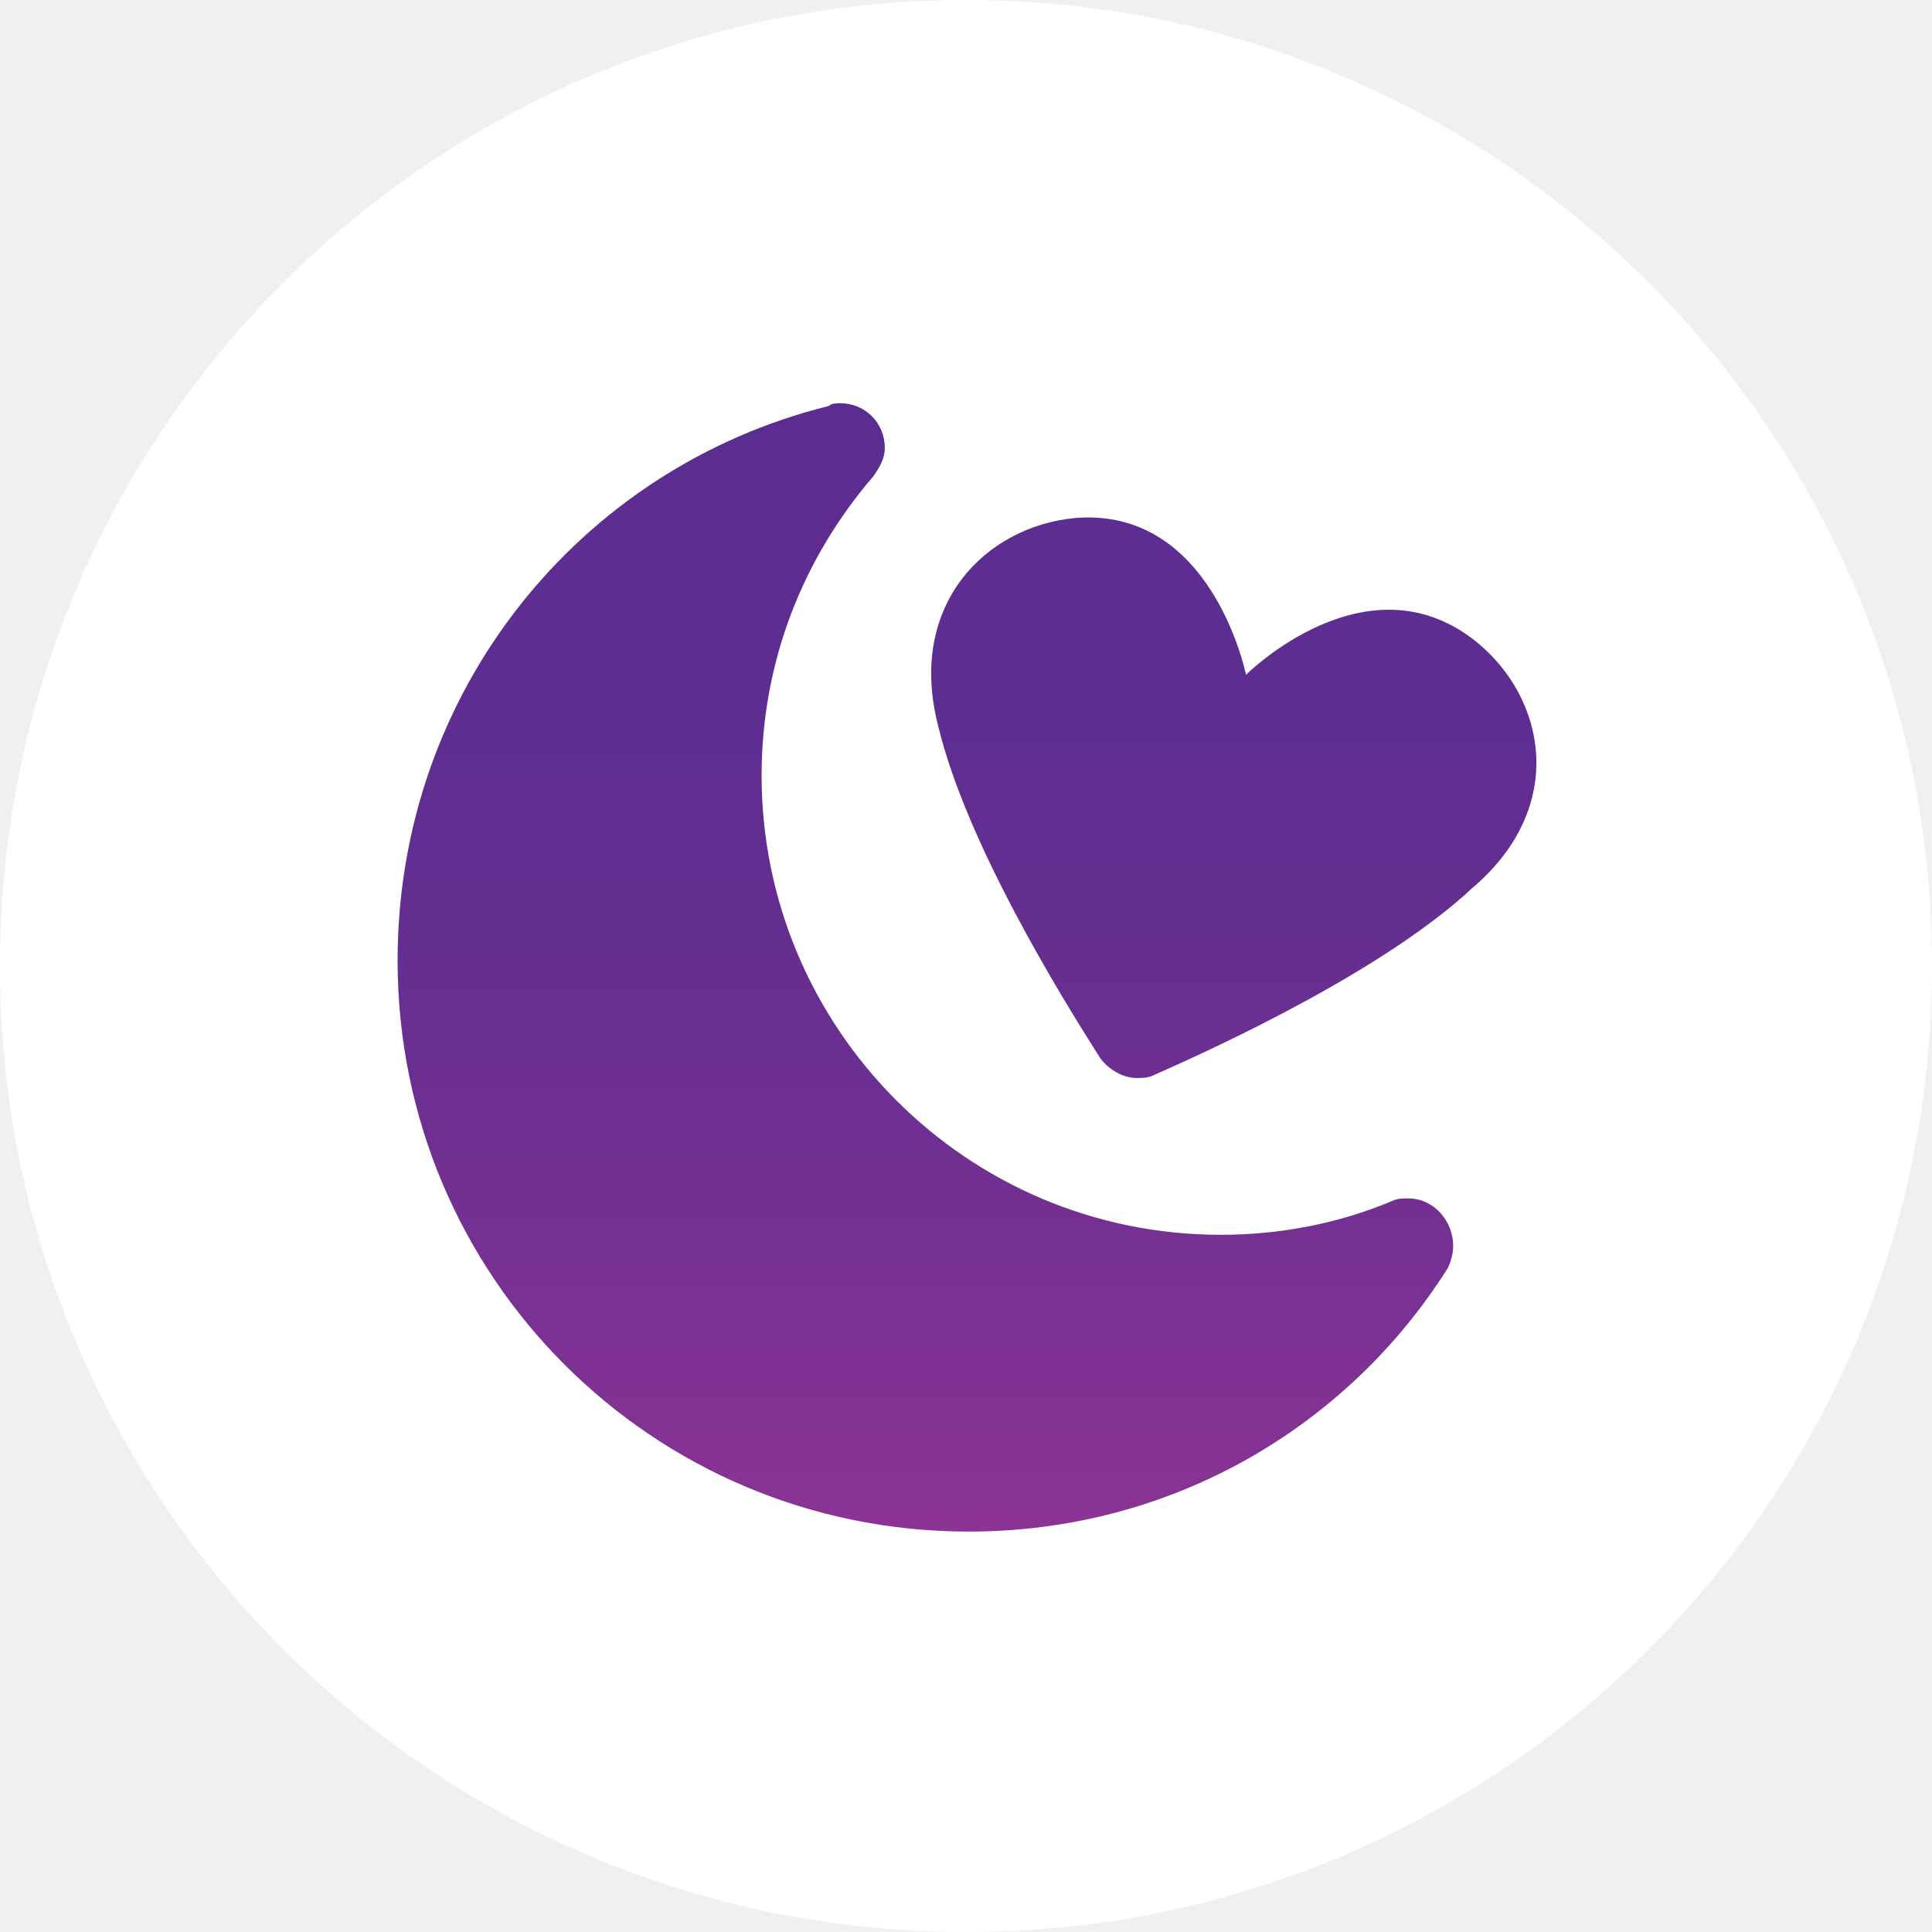
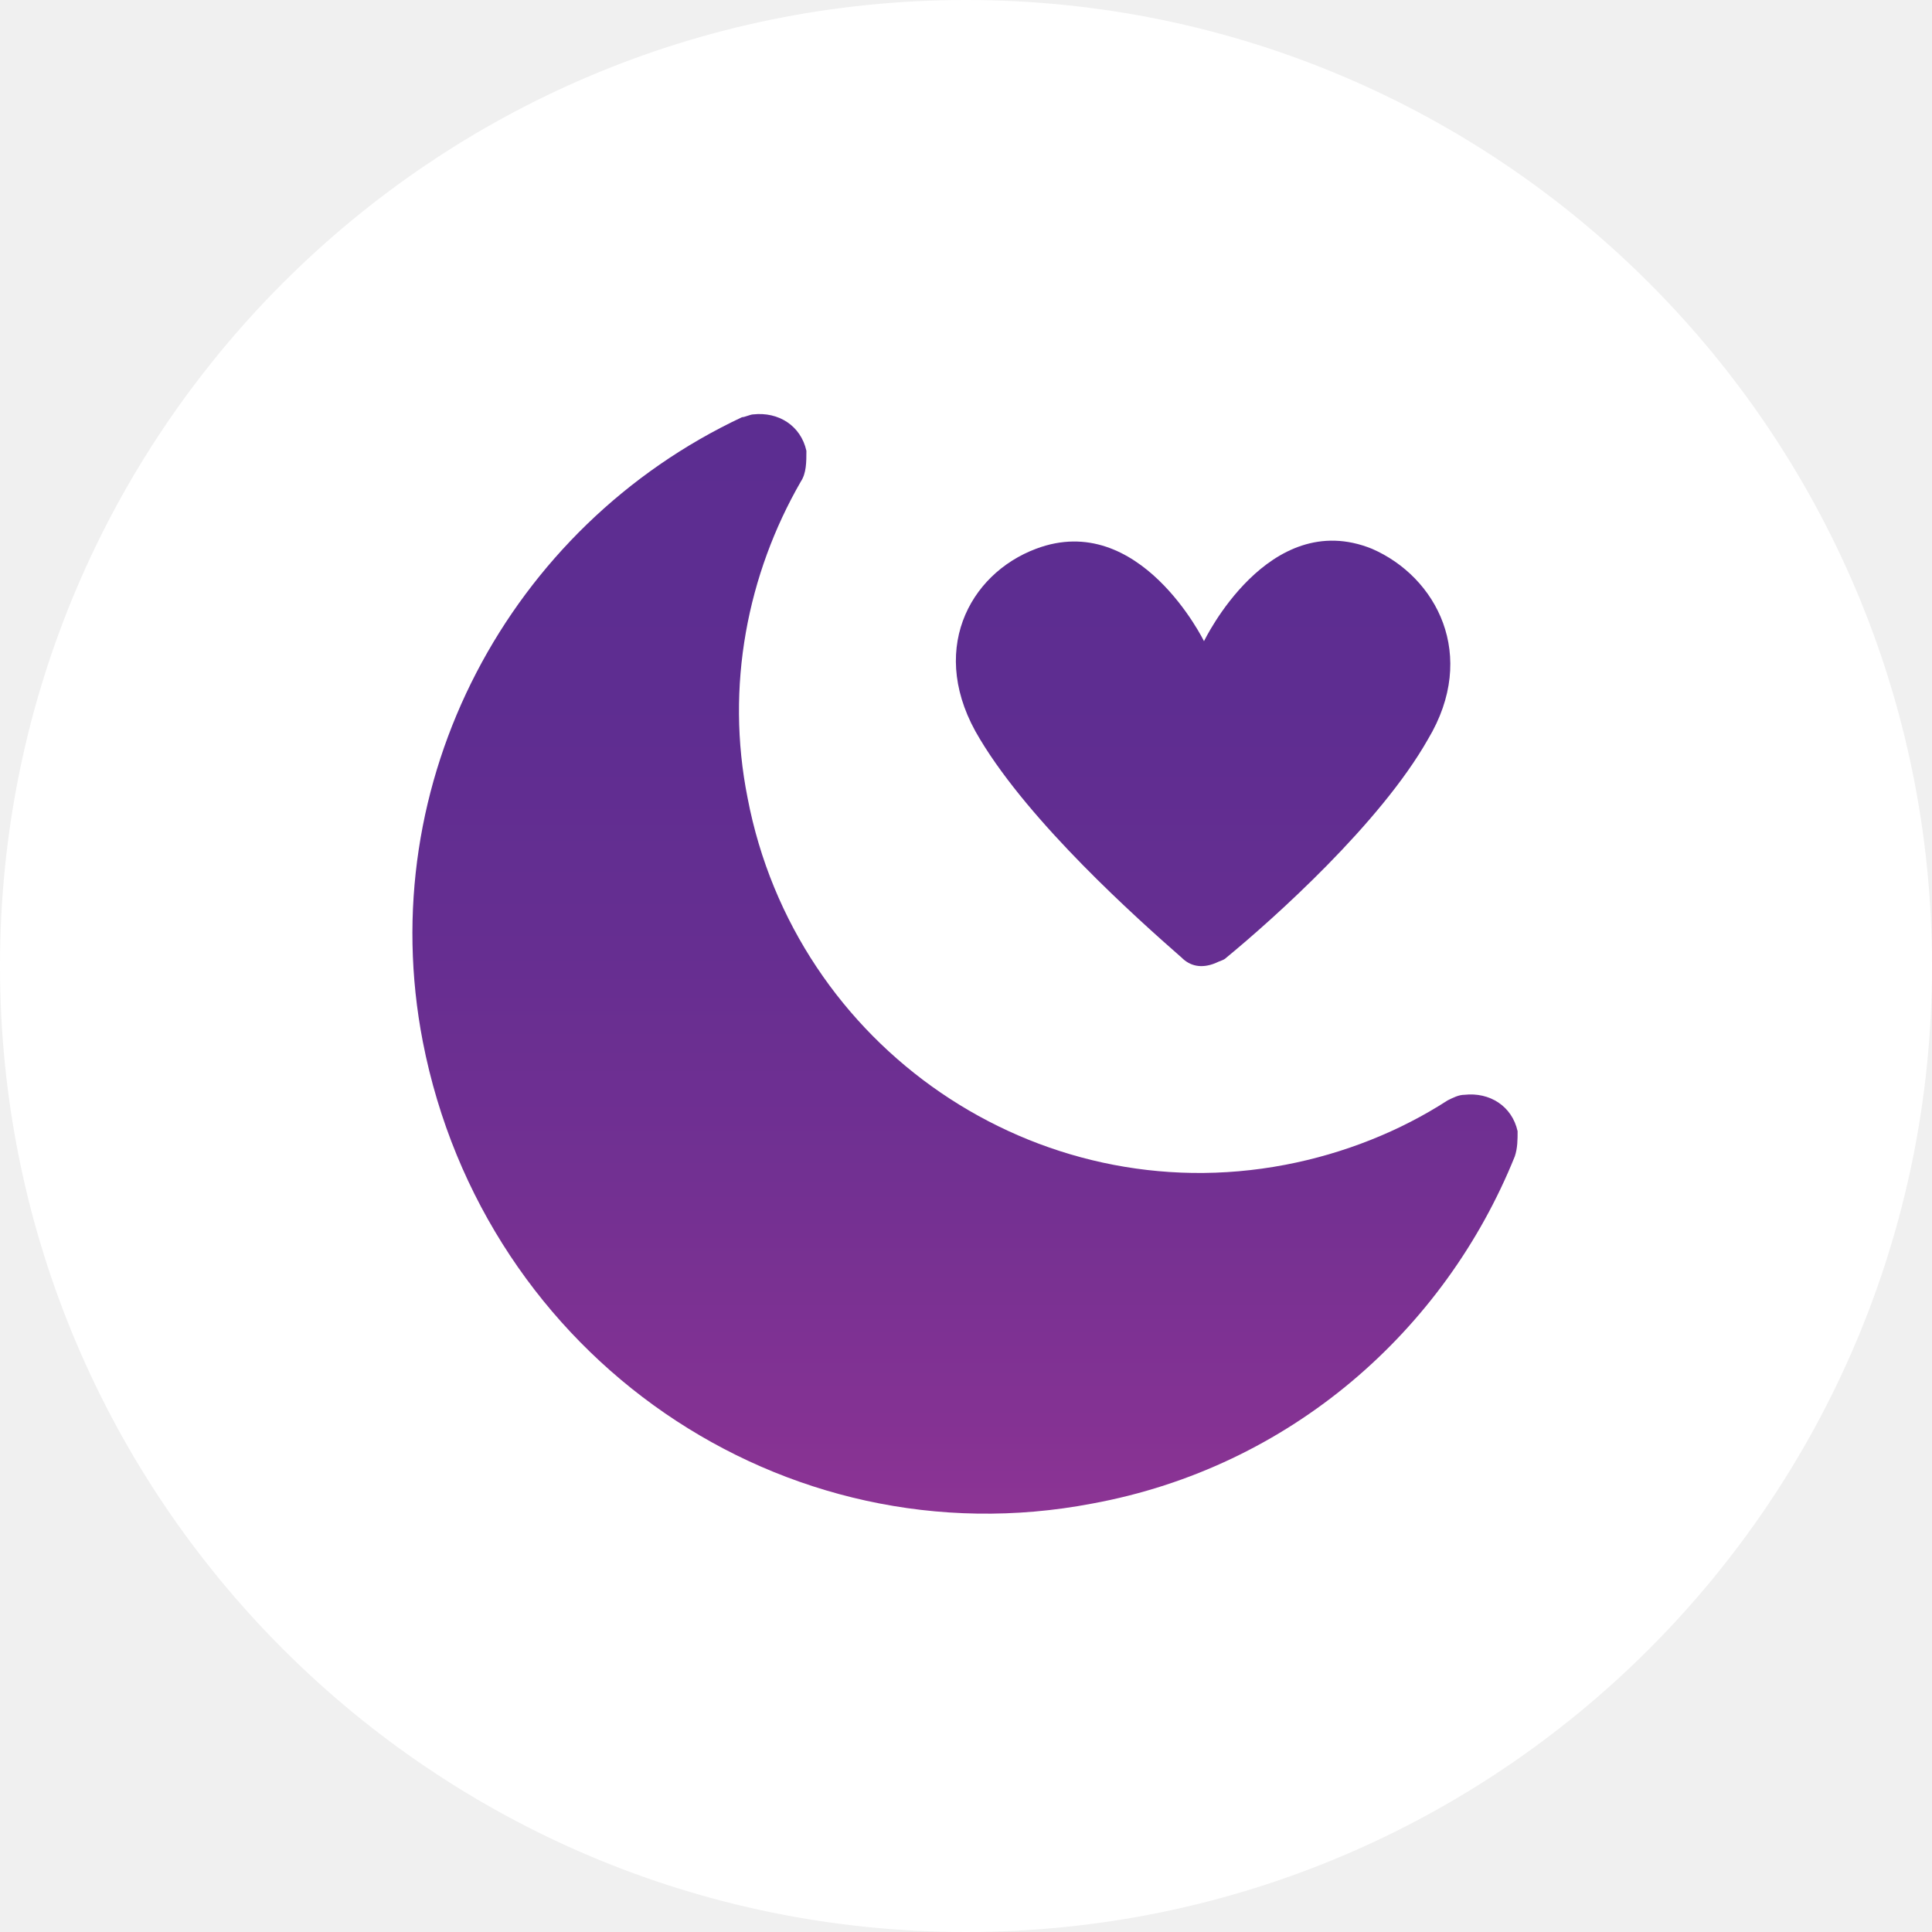
<svg xmlns="http://www.w3.org/2000/svg" version="1.1" id="Layer_1" x="0px" y="0px" viewBox="0 0 69 69" style="enable-background:new 0 0 69 69;" xml:space="preserve">
  <style type="text/css">
	.st0{fill:#FFFFFF;}
	.st1{fill:url(#XMLID_9_);}
- 	.st2{display:none;opacity:0.4;}
- 	.st3{fill:url(#XMLID_10_);}
- 	.st4{display:none;opacity:0.44;}
+ 	.st2{fill:url(#XMLID_10_);}
</style>
  <circle id="XMLID_1_" class="st0" cx="34.5" cy="34.5" r="34.5" />
-   <g id="XMLID_56_">
-     <linearGradient id="XMLID_9_" gradientUnits="userSpaceOnUse" x1="32.995" y1="54.984" x2="32.995" y2="14.439">
+   <g id="XMLID_42_">
+     <linearGradient id="XMLID_9_" gradientUnits="userSpaceOnUse" x1="34.5" y1="53.981" x2="34.5" y2="14.604">
      <stop offset="0" style="stop-color:#8C3494" />
      <stop offset="8.236003e-02" style="stop-color:#843293" />
      <stop offset="0.291" style="stop-color:#733092" />
      <stop offset="0.508" style="stop-color:#662E91" />
      <stop offset="0.737" style="stop-color:#5E2D91" />
      <stop offset="1" style="stop-color:#5C2D91" />
    </linearGradient>
-     <path id="XMLID_60_" class="st1" d="M50.3,42.8c-0.2,0-0.4,0-0.6,0.1c0,0,0,0,0,0c-1.9,0.8-4,1.2-6.1,1.2   c-9.1,0-16.4-7.4-16.4-16.4c0-4.1,1.5-7.8,4-10.7c0,0,0,0,0,0c0.2-0.3,0.4-0.6,0.4-1c0-0.9-0.7-1.6-1.6-1.6c-0.1,0-0.3,0-0.4,0.1   c-8.9,2.2-15.4,10.2-15.4,19.8c0,11.3,9.1,20.4,20.4,20.4c7.2,0,13.5-3.7,17.1-9.4c0.1-0.2,0.2-0.5,0.2-0.8   C51.9,43.6,51.2,42.8,50.3,42.8z" />
-     <path id="XMLID_59_" class="st2" d="M50.3,42.8c-0.2,0-0.4,0-0.6,0.1c0,0,0,0,0,0c-1.9,0.8-4,1.2-6.1,1.2   c-9.1,0-16.4-7.4-16.4-16.4c0-4.1,1.5-7.8,4-10.7c0,0,0,0,0,0c0.2-0.3,0.4-0.6,0.4-1c0-0.9-0.7-1.6-1.6-1.6c-0.1,0-0.3,0-0.4,0.1   c-8.9,2.2-15.4,10.2-15.4,19.8c0,11.3,9.1,20.4,20.4,20.4c7.2,0,13.5-3.7,17.1-9.4c0.1-0.2,0.2-0.5,0.2-0.8   C51.9,43.6,51.2,42.8,50.3,42.8z" />
-     <linearGradient id="XMLID_10_" gradientUnits="userSpaceOnUse" x1="44.093" y1="54.798" x2="44.093" y2="13.999">
+     <path id="XMLID_46_" class="st1" d="M52.3,39.1c-0.2,0-0.4,0.1-0.6,0.2l0,0c-1.7,1.1-3.7,1.9-5.8,2.3c-8.9,1.7-17.5-4.2-19.2-13.1   c-0.8-4,0-8,1.9-11.3c0,0,0,0,0,0c0.2-0.3,0.2-0.7,0.2-1.1c-0.2-0.9-1-1.4-1.9-1.3c-0.1,0-0.3,0.1-0.4,0.1   c-8.3,3.9-13.2,13-11.4,22.3C17.3,48.5,28,55.8,39,53.7c7.1-1.3,12.6-6.2,15.1-12.4c0.1-0.3,0.1-0.6,0.1-0.9   C54,39.5,53.2,39,52.3,39.1z" />
+     <linearGradient id="XMLID_10_" gradientUnits="userSpaceOnUse" x1="42.967" y1="53.981" x2="42.967" y2="14.604">
      <stop offset="0" style="stop-color:#8C3494" />
      <stop offset="8.236003e-02" style="stop-color:#843293" />
      <stop offset="0.291" style="stop-color:#733092" />
      <stop offset="0.508" style="stop-color:#662E91" />
      <stop offset="0.737" style="stop-color:#5E2D91" />
      <stop offset="1" style="stop-color:#5C2D91" />
    </linearGradient>
-     <path id="XMLID_58_" class="st3" d="M52.7,22.9c-3.9-3.1-8.2,1.2-8.2,1.2s-1.2-6-6.1-5.6c-3.2,0.3-6,3.1-4.9,7.4   c1,4.2,4.4,9.7,5.8,11.9c0.3,0.4,0.8,0.7,1.3,0.7c0.2,0,0.4,0,0.6-0.1c2.5-1.1,8.3-3.8,11.4-6.7C56,28.8,55.2,24.9,52.7,22.9z" />
-     <path id="XMLID_57_" class="st4" d="M52.7,22.9c-3.9-3.1-8.2,1.2-8.2,1.2s-1.2-6-6.1-5.6c-3.2,0.3-6,3.1-4.9,7.4   c1,4.2,4.4,9.7,5.8,11.9c0.3,0.4,0.8,0.7,1.3,0.7c0.2,0,0.4,0,0.6-0.1c2.5-1.1,8.3-3.8,11.4-6.7C56,28.8,55.2,24.9,52.7,22.9z" />
+     <path id="XMLID_44_" class="st2" d="M49,19.6c-3.7-1.5-6,3.3-6,3.3s-2.3-4.7-6-3.3c-2.4,0.9-3.9,3.7-2,6.8c1.8,3,5.6,6.4,7.2,7.8   c0.3,0.3,0.7,0.4,1.2,0.2c0.2-0.1,0.3-0.1,0.4-0.2c1.7-1.4,5.5-4.8,7.2-7.8C52.8,23.4,51.3,20.6,49,19.6z" />
  </g>
  <g id="XMLID_2_">
</g>
  <g id="XMLID_3_">
</g>
  <g id="XMLID_4_">
</g>
  <g id="XMLID_5_">
</g>
  <g id="XMLID_6_">
</g>
  <g id="XMLID_7_">
</g>
</svg>
